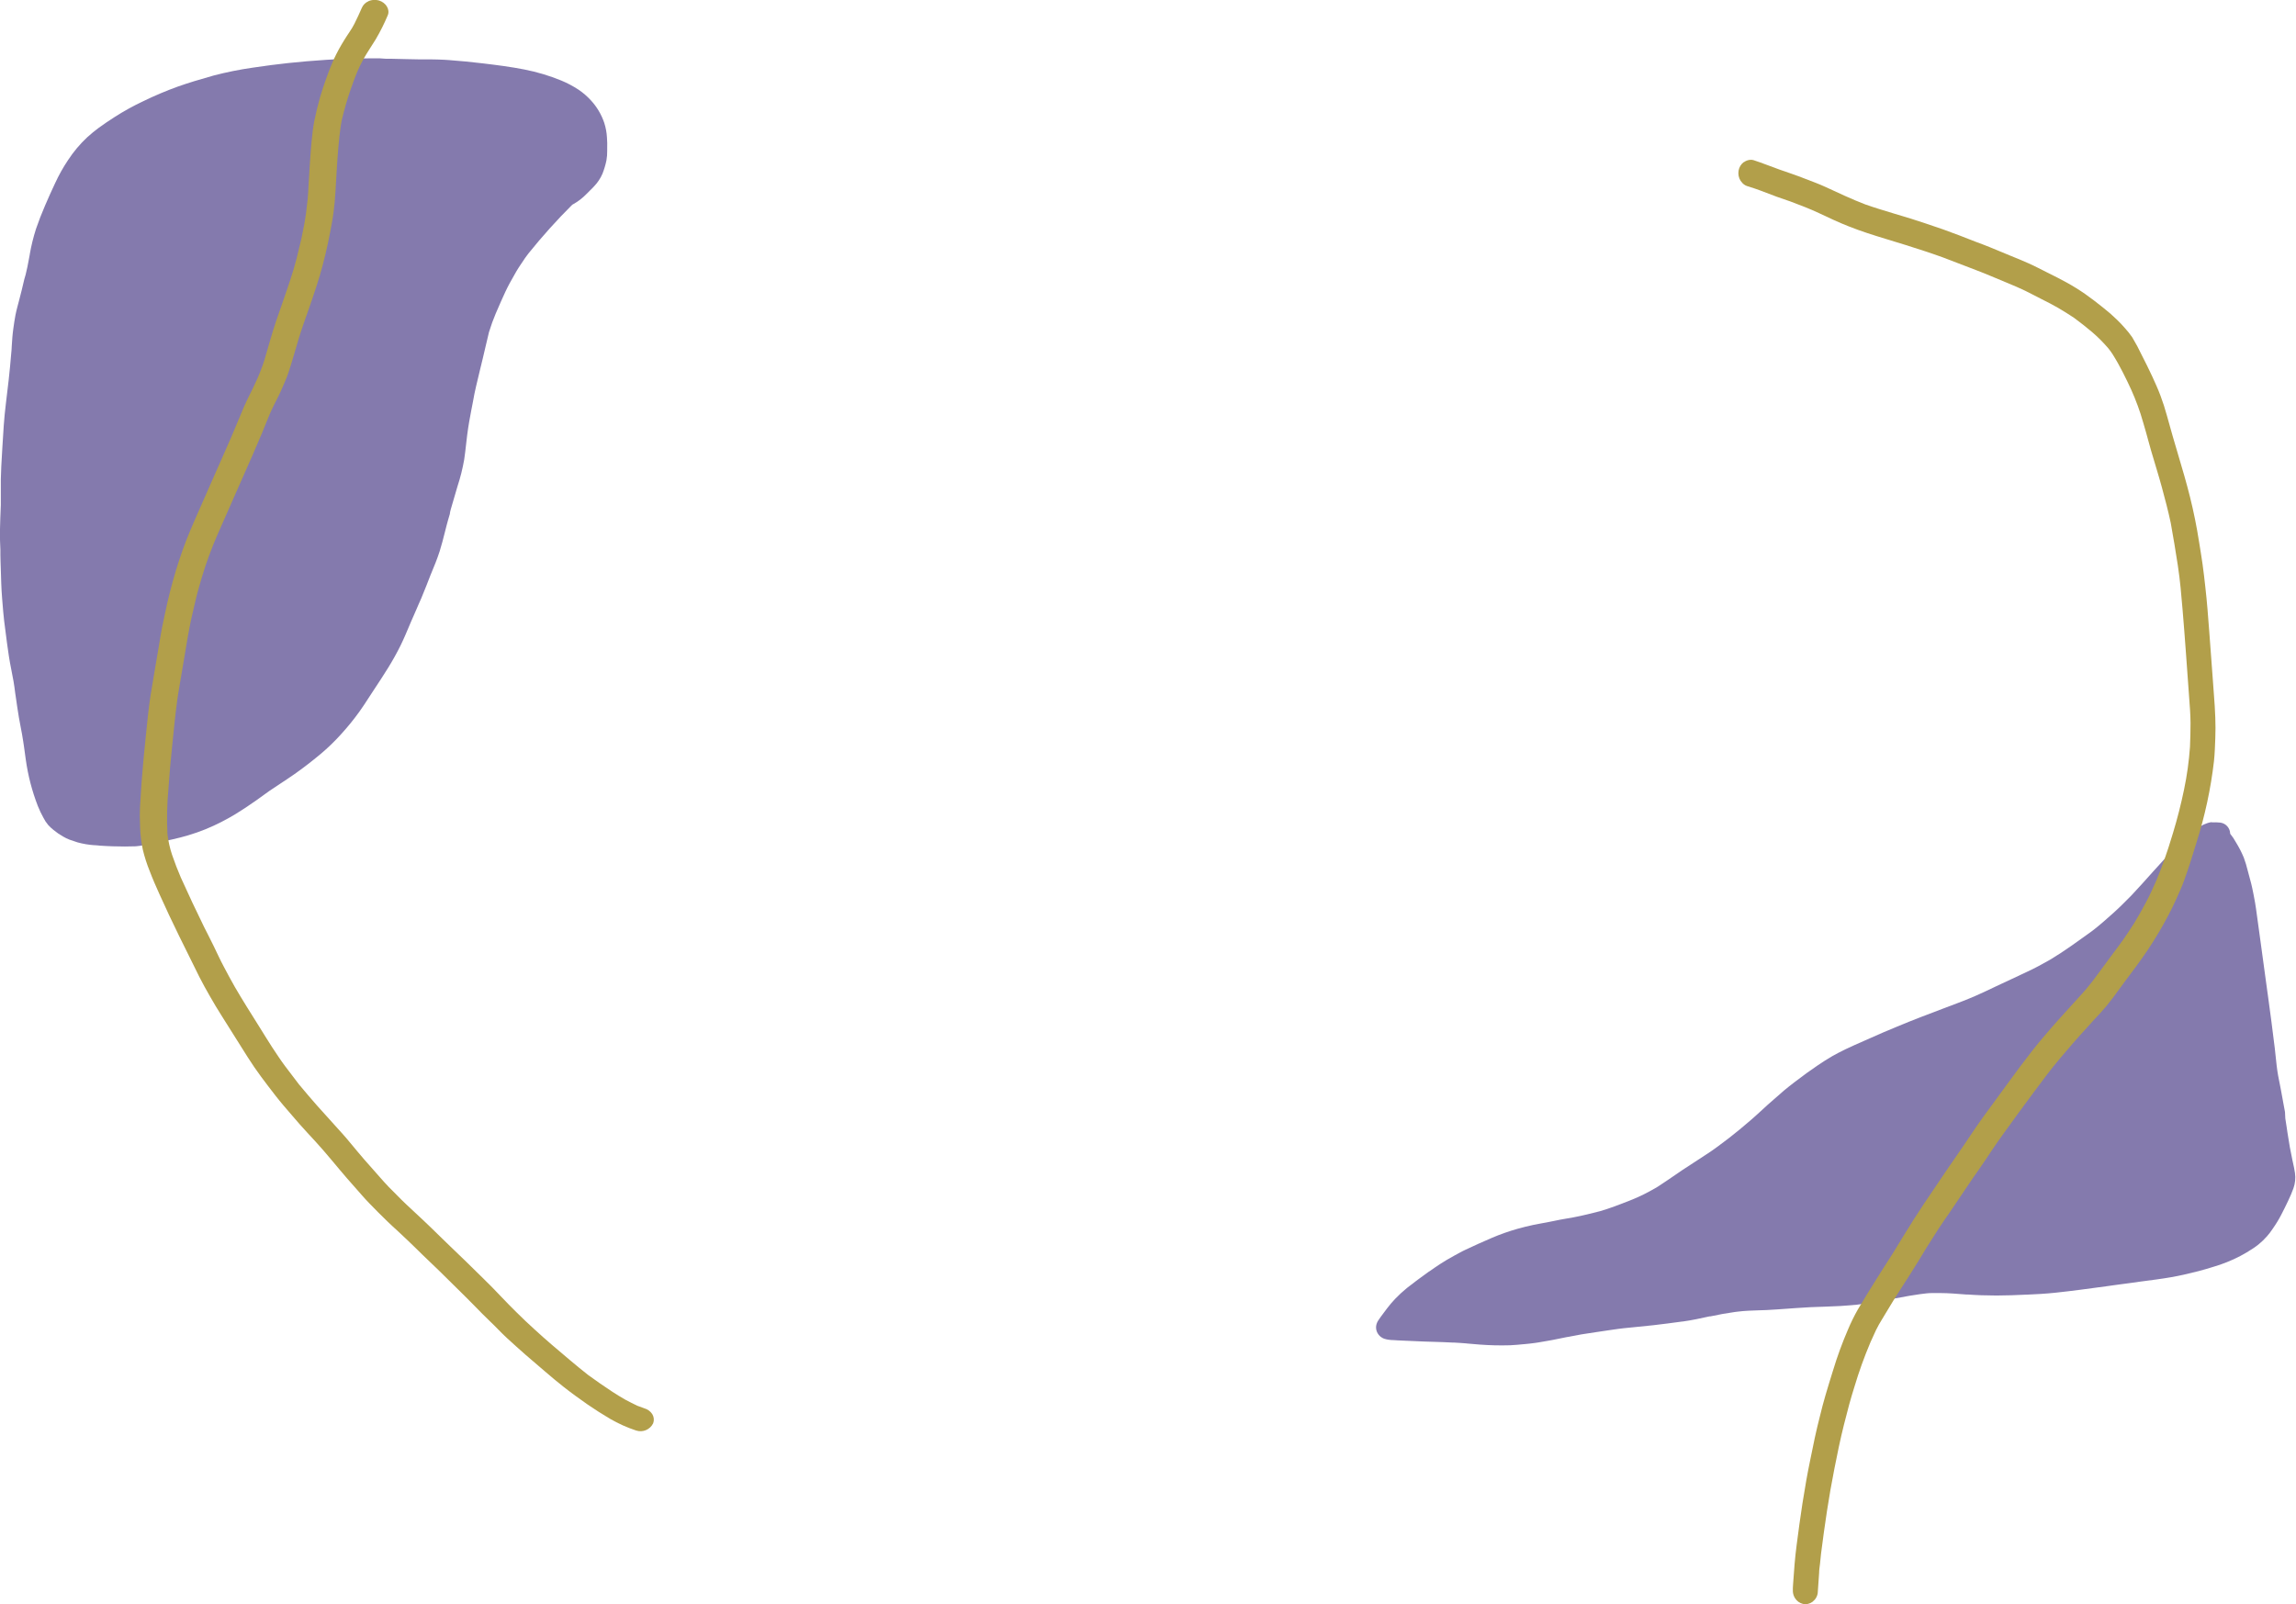
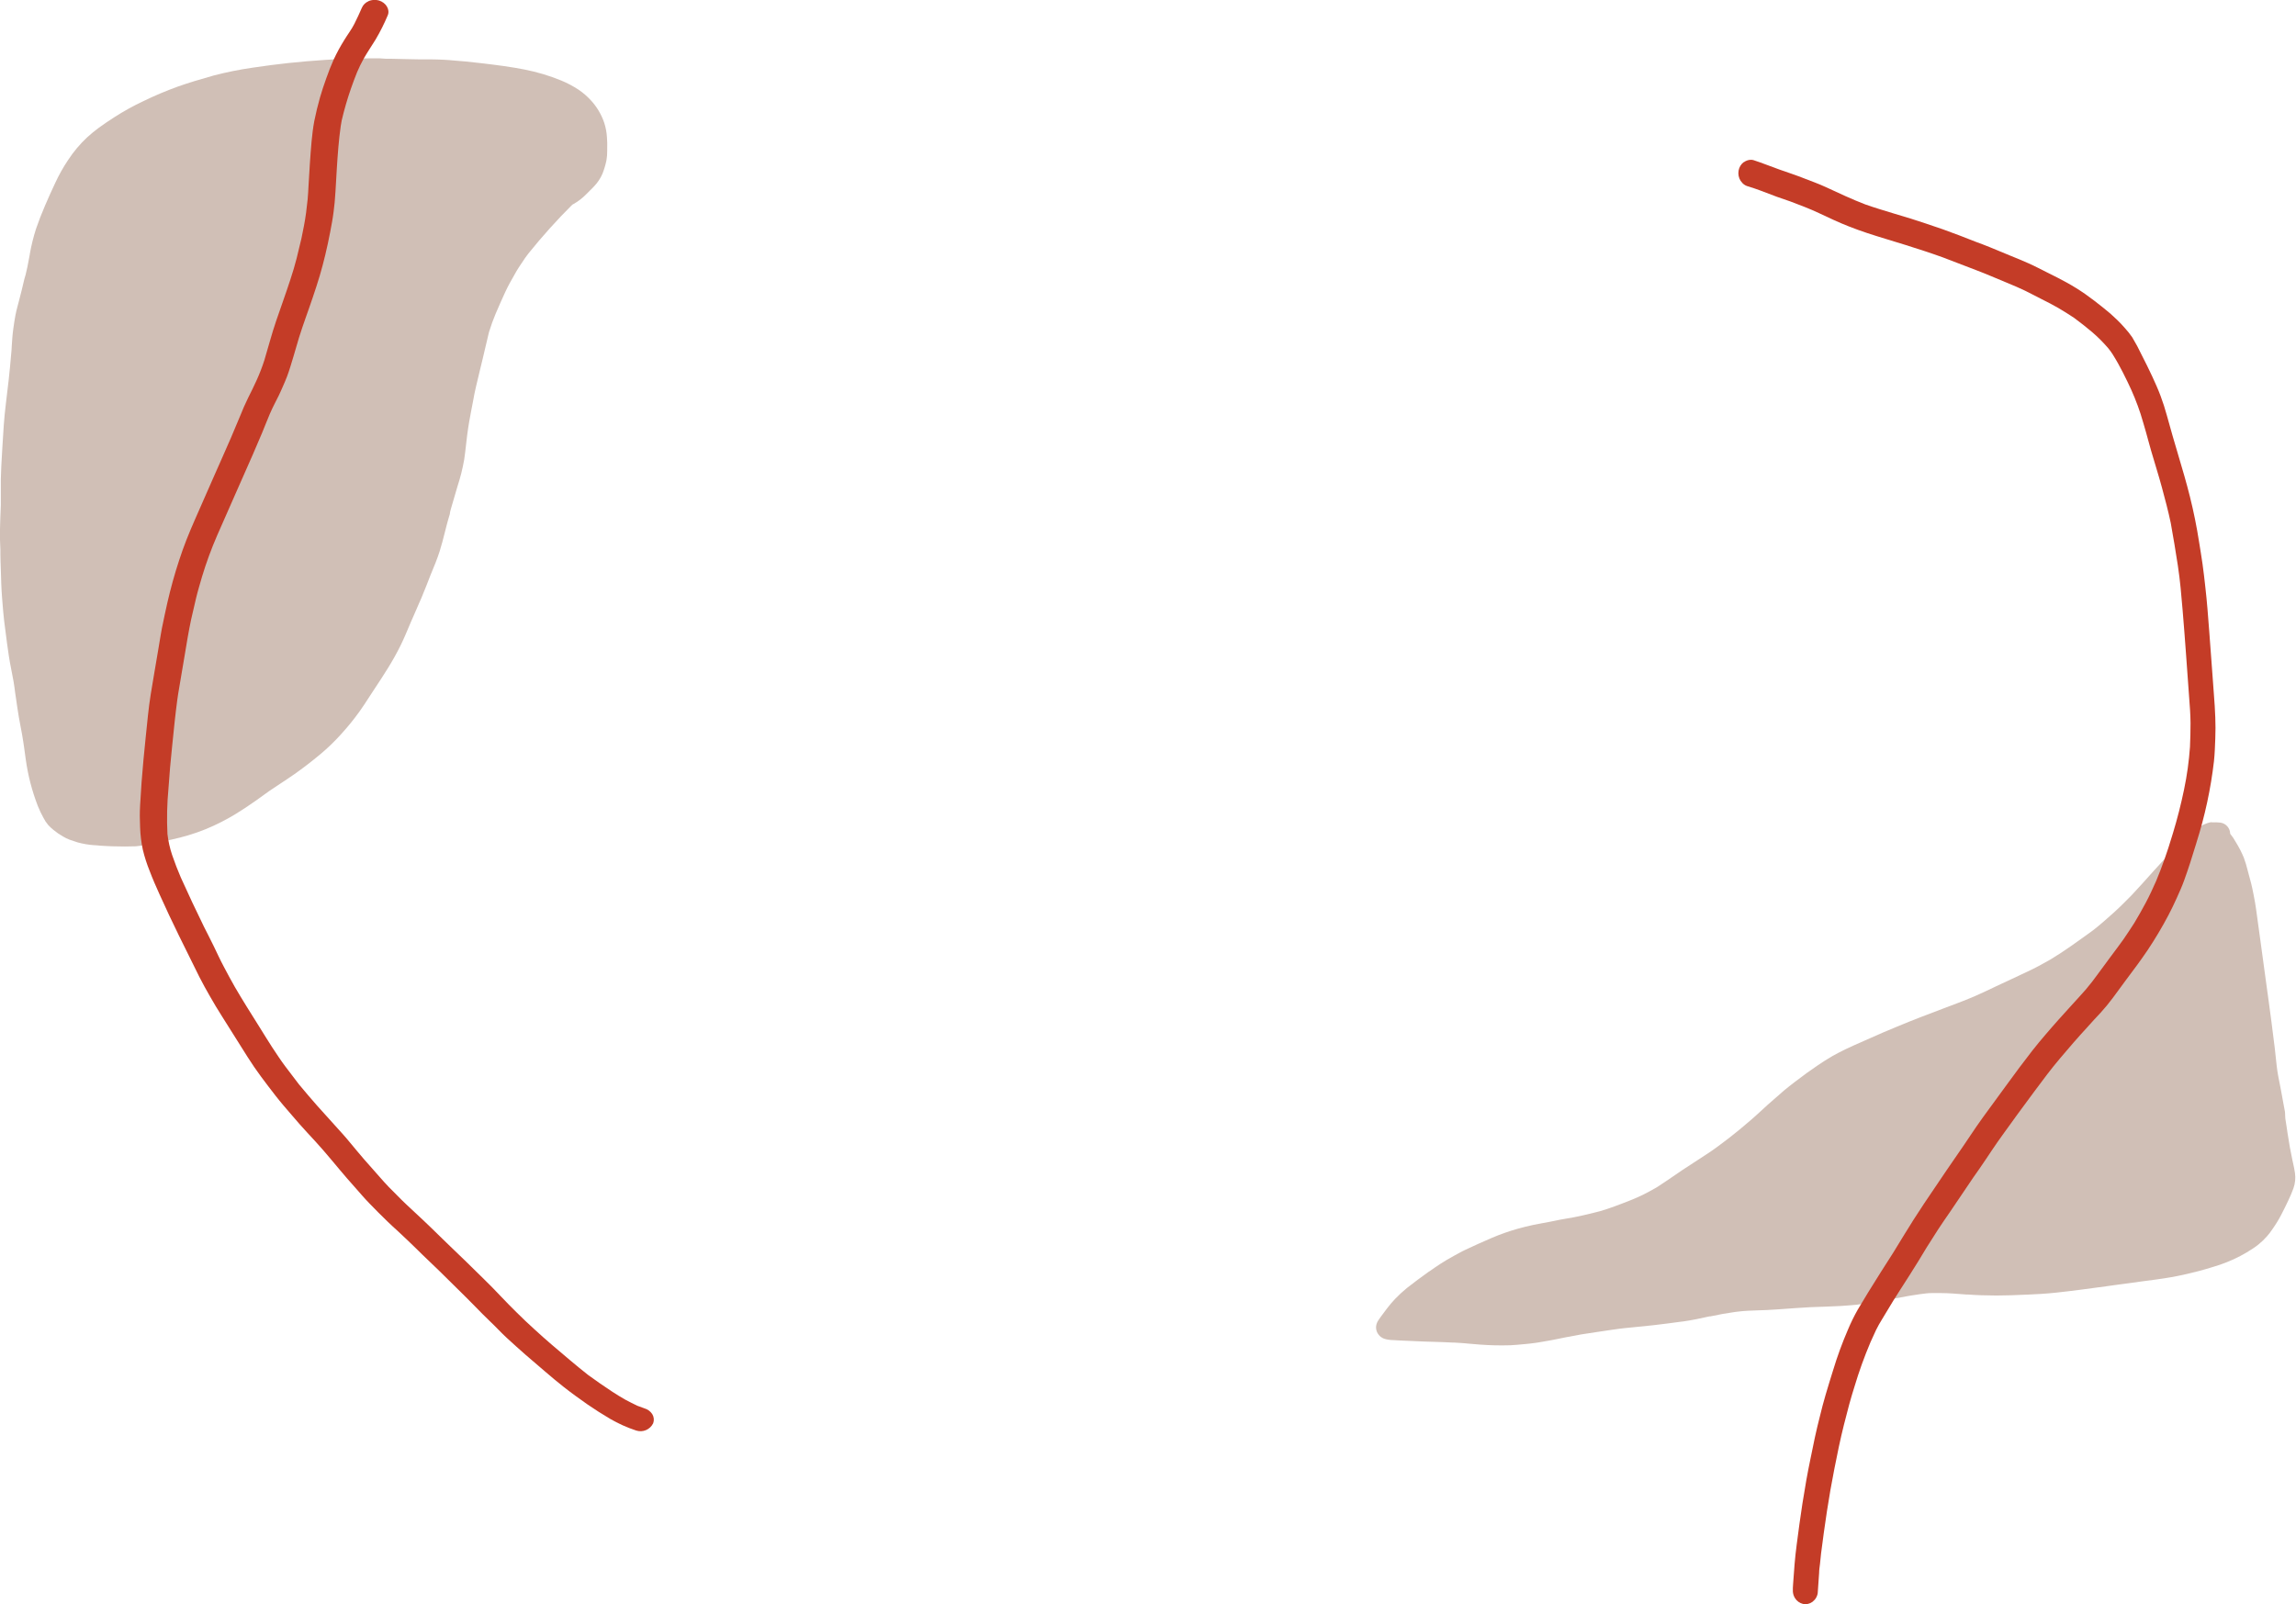
<svg xmlns="http://www.w3.org/2000/svg" viewBox="0 0 586.03 409.5">
  <defs>
-     <style>.a{fill:#847aad;}.b{fill:#b29f4a;}</style>
+     <style>.a{fill:#d0bfb6;}.b{fill:#c43c27;}</style>
  </defs>
  <path class="a" d="M510.25,145h0a5.23,5.23,0,0,0-1.12.27,7.76,7.76,0,0,0-.91.36,16.64,16.64,0,0,0-3.13,2.14c-.78.63-1.53,1.29-2.3,2s-1.35,1.32-2,2l-.59.61c-.57.59-1.25,1.3-1.92,2-1,1.1-2,2.22-3,3.3-1.76,2-3.59,4-5.45,6-1.39,1.4-2.95,3-4.57,4.45s-3.45,3.09-5.37,4.57c-.59.45-1.21.89-1.81,1.31-.23.17-.46.34-.7.5-1,.72-2,1.43-3,2.13-1.7,1.2-3.47,2.36-5.28,3.45-2.1,1.2-4,2.23-6,3.15-1.26.61-2.56,1.21-3.81,1.79l-2.66,1.24-1.49.7c-1.66.79-3.37,1.61-5.08,2.36-2.12.93-4.31,1.76-6.43,2.56l-.25.09-1.46.55c-3.9,1.48-7.94,3-11.85,4.64-2.65,1.11-4.81,2-6.8,2.92l-1.79.79c-1.55.68-3.17,1.39-4.73,2.14-1.23.6-2.32,1.17-3.31,1.73-1.28.73-2.48,1.53-3.71,2.35-1.81,1.22-3.72,2.6-5.84,4.23-1,.77-1.92,1.48-2.81,2.23-.55.47-1.11,1-1.64,1.44l-1.07.93c-1,.84-1.92,1.71-2.85,2.56s-1.75,1.61-2.65,2.39c-2.16,1.89-4,3.37-5.64,4.66l-.22.17c-1.87,1.43-3.8,2.9-5.81,4.19s-4.08,2.64-6,3.92l-1.7,1.16c-1.44,1-2.94,2-4.45,3l-.53.33c-1.16.67-2.22,1.24-3.26,1.76s-2.3,1.08-3.78,1.66h0c-2.36.92-4.81,1.87-7.28,2.59-2.07.53-4.42,1.13-6.75,1.57l-1.66.29c-.59.1-1.21.2-1.81.32l-1.52.31-2,.4-1.12.2-2.19.42c-1.35.29-2.71.62-4.05,1a54.11,54.11,0,0,0-6.56,2.32c-2.32,1-4.56,2-6.66,3-1,.45-1.9,1-2.81,1.47l-.25.14c-1.21.67-2.32,1.31-3.37,2s-1.91,1.27-2.81,1.92l-.05,0c-1.05.75-2,1.44-2.95,2.15l-.67.51c-.7.52-1.42,1.06-2.1,1.61a34.69,34.69,0,0,0-3,2.77,29.88,29.88,0,0,0-2.06,2.43q-.39.51-.75,1c-.27.38-.56.77-.85,1.14a8.87,8.87,0,0,0-.51.74,3.5,3.5,0,0,0-.67,1.56,3,3,0,0,0,.21,1.57,3.24,3.24,0,0,0,1,1.28l.17.1a2.52,2.52,0,0,0,.67.35,7.55,7.55,0,0,0,1,.24,5.71,5.71,0,0,0,.77.09c.54,0,1.09.06,1.64.09l2.46.11c1.43.07,2.92.14,4.38.19l2.33.07c1.59.05,3.23.1,4.85.19l.37,0c1,.06,2,.11,3,.2l.46.05c1,.09,2.05.19,3.08.26a73.42,73.42,0,0,0,7.81.18c1.17-.05,2.36-.17,3.51-.28h.05c.87-.08,1.87-.18,2.84-.32l.86-.13c.87-.14,1.75-.3,2.6-.45l.89-.16c.73-.13,1.48-.29,2.19-.44l1.28-.26c2.69-.54,5.4-1,7.7-1.31,1.05-.17,2.11-.32,3.16-.47l.48-.07.77-.11,1.34-.19c.48-.07.91-.12,1.3-.16l3.29-.33c1.41-.14,2.87-.28,4.3-.44,2.38-.27,4.68-.58,7.43-.95h.09c2.3-.31,4.6-.82,6.82-1.31l.22,0c2.1-.46,4.19-.83,6.2-1.11l.81-.1c1.73-.22,3.5-.27,5.21-.33l2.07-.07c1.79-.09,3.61-.22,5.37-.35l2.07-.15c1.21-.08,2.46-.17,3.72-.23.62,0,1.26-.05,1.87-.07l1.53-.05,1.68-.07c1.79-.07,3.65-.14,5.46-.32l.63-.06c.39,0,.79-.07,1.19-.13h.07l1-.15,1-.15c1-.14,2-.32,3-.48l.87-.15c1.2-.2,2.41-.43,3.58-.65s2.3-.44,3.45-.63c1-.17,1.88-.3,2.72-.42.56-.08,1.12-.14,1.64-.2a14.52,14.52,0,0,1,1.48-.08h.59l1.43,0c2.21,0,4.46.21,6.63.37l.39,0c2.23.17,4.64.25,7.36.26,2.51,0,5.05-.11,7.5-.22h.18c2.33-.1,4.83-.23,7.38-.5,4.33-.46,8.71-1.06,12.95-1.64l2-.28,6.89-.94,1.89-.25,1.89-.25c1.58-.22,2.78-.4,3.9-.6,2-.35,4.24-.84,6.91-1.53,1.37-.35,2.74-.77,4.06-1.18.91-.27,2.08-.65,3.23-1.12a35.58,35.58,0,0,0,6.7-3.52c.43-.28.88-.61,1.38-1a17.89,17.89,0,0,0,2.18-2.1,16.33,16.33,0,0,0,1.43-1.88c.39-.55.77-1.13,1.17-1.78.7-1.13,1.29-2.31,1.94-3.62s1.13-2.33,1.6-3.42c.24-.58.45-1.09.61-1.56a8.17,8.17,0,0,0,.39-3.87c-.12-.88-.31-1.75-.5-2.6-.06-.24-.11-.48-.16-.73-.44-2-.84-4.24-1.28-7.13l-.15-1.05c-.11-.81-.23-1.64-.38-2.45L529,219c-.14-.73-.28-1.46-.41-2.2-.07-.35-.13-.7-.19-1.05-.14-.78-.28-1.6-.44-2.39-.21-1-.47-2.3-.71-3.64-.29-1.62-.47-3.29-.63-4.9-.08-.71-.15-1.42-.23-2.13-.53-4.48-1.15-9-1.75-13.43l-.15-1.06q-1-7.08-1.93-14.16l-.95-6.9c-.14-1-.32-2.08-.58-3.38-.06-.25-.11-.5-.15-.76-.16-.76-.31-1.56-.51-2.33-.25-1-.52-2-.82-3.07l-.06-.23a30.59,30.59,0,0,0-1-3.3,26.82,26.82,0,0,0-2-3.9,14.2,14.2,0,0,0-1.48-2.21,2.91,2.91,0,0,0-2.49-2.84,13.59,13.59,0,0,0-2.18-.06Z" transform="translate(54.22 64.9)" />
  <path class="b" d="M390.87-23.53a3.47,3.47,0,0,0-1.33,2.17,3.65,3.65,0,0,0,.52,2.64l.55.66a3.13,3.13,0,0,0,1.48.78c1,.32,2,.65,2.94,1,1.42.55,2.83,1.09,4.25,1.61l3.49,1.21c2.48.93,5,1.89,7.35,3s4.94,2.34,7.47,3.33c3.18,1.27,6.43,2.29,9.69,3.28s6.56,2,9.81,3.08c1.51.51,3,1,4.52,1.56,2.62,1,5.22,2,7.83,3,3,1.13,5.89,2.38,8.83,3.6,1.49.61,3,1.26,4.43,1.95s2.81,1.45,4.23,2.16,2.87,1.45,4.26,2.26,2.67,1.63,4,2.51c1.57,1.16,3.11,2.37,4.6,3.63A37.88,37.88,0,0,1,483.88,24c.41.52.8,1,1.16,1.6.49.77.94,1.56,1.39,2.35.86,1.52,1.63,3.11,2.4,4.68a63.48,63.48,0,0,1,3.3,8.11c.49,1.56.94,3.13,1.39,4.7s.85,3.16,1.31,4.73c.91,3.13,1.9,6.23,2.75,9.37s1.61,6,2.26,9.07c.66,3.61,1.25,7.23,1.81,10.86.58,3.78.9,7.6,1.22,11.41.61,7.24,1.1,14.5,1.63,21.75.09,1.26.19,2.52.27,3.78.08,1.09.1,2.19.12,3.29,0,2-.05,4.06-.14,6.09a80.28,80.28,0,0,1-1.52,10.93q-1.16,5.59-2.8,11c-.1.34-.21.68-.31,1a113.89,113.89,0,0,1-4,11.29c-.84,1.91-1.72,3.81-2.7,5.65s-1.88,3.41-2.88,5.08c-.91,1.42-1.83,2.82-2.79,4.21s-2.23,3-3.33,4.51-2.1,2.83-3.13,4.25-2,2.7-3.11,4-2.36,2.6-3.53,3.91l-3.51,3.88c-1.1,1.21-2.16,2.48-3.24,3.72s-2.3,2.73-3.41,4.14c-2.2,2.81-4.33,5.7-6.44,8.59s-4.11,5.6-6.15,8.42c-2.18,3-4.16,6.15-6.29,9.18s-4,5.86-6,8.8c-1.82,2.69-3.65,5.37-5.39,8.12s-3.45,5.57-5.16,8.37c-2.16,3.39-4.34,6.76-6.44,10.2q-1.35,2.2-2.67,4.43a47.21,47.21,0,0,0-2.5,5.1A96.75,96.75,0,0,0,413.64,285c-.65,2.09-1.3,4.17-1.91,6.27-.53,1.79-1,3.62-1.44,5.43-.93,3.59-1.69,7.22-2.41,10.86-.36,1.8-.74,3.6-1.05,5.41-.33,2-.67,4-1,6-.55,3.48-1,7-1.46,10.48-.45,3.33-.69,6.7-.92,10.06l-.06,1,0,.93a3.58,3.58,0,0,0,.56,1.71,3.3,3.3,0,0,0,2,1.44,3,3,0,0,0,2.45-.53l.61-.58a3.5,3.5,0,0,0,.72-1.59c.1-1.72.24-3.44.36-5.17,0-.8.14-1.6.23-2.39s.16-1.76.27-2.63c.46-3.6.95-7.19,1.5-10.78s1.18-7.22,1.89-10.8c.74-3.78,1.51-7.55,2.45-11.28.43-1.72.87-3.42,1.33-5.13.41-1.55.89-3.07,1.36-4.6a108.29,108.29,0,0,1,4.08-11.33c.46-1,.93-2.07,1.42-3.11a30.73,30.73,0,0,1,1.5-2.69c.95-1.61,1.93-3.2,2.9-4.8,1.35-2.16,2.74-4.29,4.11-6.44,1.51-2.37,3-4.78,4.42-7.17.95-1.52,1.9-3,2.88-4.53s2-2.95,3-4.42c2-3,4-5.94,6-8.88,1.06-1.52,2.13-3,3.16-4.57s2.09-3.12,3.15-4.66,2.18-3,3.28-4.56,2-2.75,3-4.12c2.08-2.83,4.17-5.66,6.29-8.45s4.43-5.43,6.71-8.09c1.14-1.33,2.33-2.61,3.5-3.9l1.69-1.88c.55-.62,1.15-1.21,1.71-1.83a48.84,48.84,0,0,0,3.16-3.84c1.09-1.47,2.15-2.95,3.25-4.42,1.92-2.56,3.84-5.11,5.63-7.77a100.41,100.41,0,0,0,5.26-8.84c.77-1.45,1.47-2.93,2.15-4.43s1.32-2.93,1.87-4.45c1.09-3,2.08-6.09,3-9.17l-.06.21c.07-.24.15-.48.22-.72l0-.13,0,.11a110,110,0,0,0,4.47-20.78c.21-1.92.26-3.88.34-5.82.07-1.78.07-3.55,0-5.33-.05-1.94-.21-3.88-.35-5.82l-.39-5.34c-.27-3.64-.53-7.27-.81-10.91s-.56-7.55-1-11.31c-.2-1.93-.44-3.85-.7-5.77s-.59-3.76-.88-5.64c-.61-3.91-1.39-7.8-2.35-11.63-.88-3.52-1.9-7-2.94-10.48-.5-1.68-1-3.35-1.47-5s-1-3.49-1.47-5.23-1-3.36-1.61-5-1.35-3.28-2.09-4.89c-.86-1.87-1.79-3.71-2.72-5.54A50.19,50.19,0,0,0,490,21.2a22.23,22.23,0,0,0-1.91-2.39c-.61-.71-1.25-1.38-1.89-2a41.44,41.44,0,0,0-3.61-3.16c-1.49-1.19-3-2.37-4.54-3.45a54.66,54.66,0,0,0-4.72-2.94c-1.63-.9-3.3-1.74-5-2.58s-3.17-1.64-4.8-2.36-3.17-1.36-4.77-2-3.35-1.4-5-2.07c-1.26-.51-2.54-1-3.8-1.46l-4-1.56c-2.84-1.1-5.73-2.11-8.62-3.06l-3.84-1.25c-1.35-.42-2.7-.81-4.05-1.22-2.54-.77-5.08-1.53-7.58-2.41-3.45-1.32-6.79-2.91-10.15-4.46-1.76-.81-3.58-1.46-5.38-2.16-2.12-.84-4.28-1.54-6.42-2.3s-4.37-1.67-6.59-2.39a2.19,2.19,0,0,0-.81-.08,3.21,3.21,0,0,0-1.64.61Z" transform="translate(54.22 64.9)" />
  <path class="a" d="M60.73-49.54l-1.57-.1c-1.11-.07-2.26-.08-3.36-.1l-1.21,0-1.69,0-3.55-.07-3.42-.08-1.51,0L42.78-50c-1,0-1.93,0-2.89,0-1.94,0-3.94,0-5.92.09l-5,.29c-6.57.42-12.87,1.1-18.72,2a89.9,89.9,0,0,0-9.94,2c-3.57,1-6.46,1.88-9.1,2.81a90.35,90.35,0,0,0-8.87,3.75A64,64,0,0,0-25-35c-1.4.89-2.74,1.81-4,2.72a37.85,37.85,0,0,0-2.94,2.41A31.7,31.7,0,0,0-36.87-24a41.93,41.93,0,0,0-3.25,5.8c-.88,1.83-1.7,3.71-2.49,5.53l-.13.3c-.83,1.91-1.6,3.9-2.29,5.91A48.82,48.82,0,0,0-46.62,0l0,.07-.3,1.59c-.1.54-.2,1.07-.31,1.6s-.28,1.3-.44,1.94L-48,6.33c-.42,1.9-.92,3.81-1.4,5.67l-.13.49c-.06.24-.12.48-.19.72-.2.78-.42,1.58-.56,2.37-.19,1-.36,2.12-.54,3.43-.21,1.47-.31,3-.4,4.45,0,.65-.09,1.3-.14,1.94-.37,4.57-.89,9-1.36,12.75s-.68,7.45-.89,11.08l-.12,2.08c-.11,1.69-.23,3.91-.28,6.14v.33c0,1,0,2,0,2.94v.61c0,.89,0,1.8,0,2.7-.09,2.18-.18,4.32-.22,6.48,0,1.67,0,3.37.11,5,0,.41,0,.82,0,1.22,0,1.18.07,2.36.1,3.54.07,2.49.13,5.07.34,7.6l.1,1.22c.12,1.49.24,3,.42,4.53.28,2.29.51,4,.73,5.67v0c.28,2.15.62,4.44,1.09,6.74.42,2,.77,4,1,6l.15,1c.24,1.71.5,3.48.79,5.22.14.81.3,1.62.45,2.43.24,1.23.48,2.49.66,3.74l.15,1,.1.7c.12.93.25,1.88.4,2.91a53.17,53.17,0,0,0,3.08,11.86,26.39,26.39,0,0,0,1.43,3,8.74,8.74,0,0,0,1.21,1.84A13,13,0,0,0-40.56,147a16.49,16.49,0,0,0,2.47,1.69,10.83,10.83,0,0,0,1.6.78c.79.28,1.44.5,2.05.69a21.92,21.92,0,0,0,4.26.73H-30c.43,0,.87.09,1.36.12,1.1.08,2.22.12,3.21.16,2.19.08,4.1.06,5.84,0a19.43,19.43,0,0,0,2-.28l.73-.13,1.47-.27c1.54-.29,3.07-.63,4.56-.95l.59-.13c1.41-.31,2.78-.67,4.06-1.05a48.48,48.48,0,0,0,8.6-3.48c1.39-.73,2.43-1.3,3.36-1.87,1.1-.67,2.17-1.38,3.21-2.06l.21-.15c1.42-.93,2.79-1.93,4.11-2.89l1.21-.87c.91-.62,1.84-1.24,2.75-1.83,1.2-.79,2.44-1.61,3.63-2.44,2.23-1.57,4.43-3.26,6.74-5.19a52,52,0,0,0,5.17-5,64.17,64.17,0,0,0,4.74-5.84c.81-1.12,1.55-2.28,2.28-3.4.45-.7.89-1.39,1.36-2.08,1.21-1.81,2.43-3.7,3.61-5.59s2.29-3.89,3.22-5.78c.82-1.66,1.53-3.37,2.22-5l.39-.93c.46-1.1,1-2.21,1.44-3.29s.83-1.87,1.23-2.81.89-2.17,1.31-3.23c.33-.86.67-1.71,1-2.57l.18-.44c.78-1.87,1.58-3.81,2.2-5.75.51-1.6.92-3.23,1.32-4.82l.45-1.77.37-1.36c.12-.38.22-.75.33-1.13l.1-.33.05-.18,0-.16s0,0,0,0l.05-.15,0-.16.06-.21.06-.21s0,0,0-.07c.51-1.73,1.07-3.62,1.69-5.78l.06-.21a49.25,49.25,0,0,0,1.73-6.89c.19-1.28.34-2.59.48-3.85.09-.79.18-1.59.28-2.39.3-2.38.73-4.7,1.07-6.45.14-.68.26-1.36.39-2,.24-1.33.49-2.7.81-4,.35-1.49.7-3,1.06-4.45.22-.89.43-1.78.65-2.67s.45-1.91.67-2.86c.3-1.3.61-2.59.92-3.88.54-1.74,1.1-3.28,1.7-4.7.94-2.2,1.74-4,2.5-5.64.67-1.45,1.49-2.89,2.29-4.29l.49-.87c.32-.56.7-1.12,1.06-1.67l.52-.77C79.61,1.22,80,.68,80.4.16l.36-.47A150.69,150.69,0,0,1,91.84-12.63l.27-.15A14.37,14.37,0,0,0,95.4-15.3c.31-.34.65-.68,1-1s.73-.72,1.06-1.08a10.76,10.76,0,0,0,2.11-3.21,20.81,20.81,0,0,0,1-3.37,12.79,12.79,0,0,0,.19-2.47c0-.18,0-.36,0-.53a24.93,24.93,0,0,0-.06-2.85,14.77,14.77,0,0,0-.69-3.72,16,16,0,0,0-3.43-5.77A17.57,17.57,0,0,0,93.45-42a26.67,26.67,0,0,0-4.39-2.33,50.44,50.44,0,0,0-9.45-2.83c-3.41-.67-6.77-1.1-10.5-1.55-3.07-.37-5.81-.64-8.38-.82Z" transform="translate(54.22 64.9)" />
  <path class="b" d="M39.82-64.58a3.21,3.21,0,0,0-1.69,1.69c-.59,1.37-1.23,2.73-1.9,4.08s-1.72,2.72-2.55,4.09a45.48,45.48,0,0,0-2.72,5c-.71,1.58-1.32,3.18-1.9,4.81s-1.13,3.22-1.59,4.85C26.9-38.06,26.4-36,26-34c-.32,1.71-.53,3.45-.69,5.18-.34,3.77-.56,7.54-.78,11.31-.07,1.18-.11,2.36-.23,3.54s-.25,2.29-.4,3.43c-.29,2.18-.73,4.35-1.18,6.51-.4,1.7-.8,3.4-1.23,5.1s-1,3.62-1.6,5.42c-1.15,3.54-2.42,7-3.63,10.56-1.13,3.31-2,6.68-3,10a47.46,47.46,0,0,1-1.92,5c-.7,1.58-1.48,3.12-2.25,4.67s-1.38,3-2,4.54C6.31,43.15,5.52,45,4.72,46.89,3.3,50.21,1.79,53.49.35,56.8Q-2,62.23-4.41,67.63C-5.19,69.4-5.94,71.17-6.66,73s-1.26,3.41-1.83,5.13c-1.18,3.56-2.16,7.16-3,10.79q-.74,3.3-1.41,6.61c-.2,1-.33,1.91-.5,2.87s-.31,1.88-.47,2.82c-.62,3.72-1.28,7.43-1.88,11.16s-.88,7.22-1.27,10.83q-.62,5.83-1.07,11.68c-.15,2-.26,3.9-.37,5.84s-.09,3.72,0,5.58a32.5,32.5,0,0,0,.69,5.71A38.13,38.13,0,0,0-16,157.52c.75,2,1.61,3.93,2.48,5.87q2.41,5.36,5,10.64t5.17,10.46c.85,1.7,1.81,3.37,2.73,5s2,3.42,3.08,5.12C4.64,198.11,6.83,201.54,9,205s4.59,6.58,7.06,9.78c1.35,1.75,2.83,3.44,4.28,5.12,1.28,1.48,2.57,3,3.9,4.41s2.77,3,4.08,4.5,2.82,3.34,4.22,5c1.19,1.44,2.45,2.86,3.7,4.27s2.52,2.92,3.88,4.31c1.5,1.55,3,3.07,4.58,4.59.78.76,1.6,1.49,2.4,2.23l2.36,2.21c1.4,1.31,2.75,2.67,4.12,4s2.88,2.75,4.31,4.14c3,3,6.09,5.95,9.07,9,1.32,1.34,2.61,2.7,4,4s2.77,2.84,4.25,4.19,3.14,2.87,4.75,4.27,3.28,2.81,4.92,4.22,3.18,2.71,4.83,4c1.94,1.53,4,3,6,4.41,1.87,1.28,3.78,2.51,5.75,3.67a35.2,35.2,0,0,0,6.67,3,3.59,3.59,0,0,0,4.37-1.85,2.68,2.68,0,0,0-.23-2.32,3.53,3.53,0,0,0-2-1.48c-.61-.2-1.2-.42-1.8-.66-1-.46-2-1-3-1.51-1.17-.66-2.32-1.37-3.44-2.1-2.1-1.38-4.15-2.81-6.17-4.28-3.16-2.49-6.18-5.1-9.23-7.69-1.53-1.3-3-2.63-4.5-4s-3.06-2.82-4.52-4.29-2.72-2.7-4-4.08-2.82-2.92-4.27-4.35q-4.45-4.41-9-8.75c-1.54-1.45-3-2.95-4.54-4.42-1.35-1.32-2.73-2.59-4.11-3.88s-3-2.77-4.4-4.22L45,238.14c-.79-.8-1.51-1.66-2.26-2.49-1.34-1.5-2.65-3-4-4.53s-2.33-2.8-3.52-4.19c-.64-.76-1.26-1.53-1.93-2.26L31,222.13c-1.46-1.61-2.92-3.21-4.36-4.84s-3.07-3.56-4.57-5.36c-1.18-1.54-2.35-3.07-3.51-4.62s-2.25-3.23-3.33-4.86S13.08,199,12,197.3s-2.16-3.44-3.23-5.16-2.07-3.39-3.07-5.1-1.87-3.42-2.79-5.13-1.71-3.46-2.55-5.19-1.68-3.35-2.51-5q-3.07-6.26-5.92-12.59c-.39-.92-.78-1.85-1.14-2.79s-.74-2-1.07-2.94a26.36,26.36,0,0,1-1.2-5.37,80.47,80.47,0,0,1,.26-11.62c.25-3.62.55-7.23.94-10.83.22-2.13.45-4.26.66-6.4.19-1.8.42-3.59.65-5.39.12-1,.31-2,.47-3,.13-.81.27-1.62.41-2.43l1-5.91c.26-1.53.51-3.06.77-4.59s.56-3,.87-4.54q.63-2.79,1.29-5.57c.44-1.83,1-3.63,1.51-5.43A96.26,96.26,0,0,1,1.21,71.79c3-6.91,6.1-13.77,9.11-20.67.79-1.83,1.58-3.66,2.35-5.49.68-1.63,1.3-3.28,2-4.9s1.48-3.09,2.25-4.62c.36-.73.67-1.47,1-2.21s.77-1.75,1.11-2.64c.62-1.63,1.09-3.3,1.61-5s1-3.33,1.47-5c1.08-3.47,2.38-6.87,3.53-10.32.6-1.82,1.23-3.64,1.76-5.48S28.37,2,28.8.19c.46-1.93.88-3.86,1.25-5.81.33-1.75.67-3.48.88-5.24.09-.8.19-1.59.27-2.38s.15-1.88.21-2.81c.11-1.94.22-3.89.34-5.82.23-3.63.49-7.26,1-10.86.07-.48.16-1,.25-1.44a81.42,81.42,0,0,1,2.38-8.19c.48-1.38,1-2.77,1.55-4.13A35.89,35.89,0,0,1,38.65-50c.94-1.63,2-3.2,3-4.81a50.63,50.63,0,0,0,3.09-6.16c.66-1.51-.48-3.28-2.22-3.8a4.57,4.57,0,0,0-.9-.15,4,4,0,0,0-1.78.31ZM-8,159.27h0Z" transform="translate(54.22 64.9)" />
</svg>
